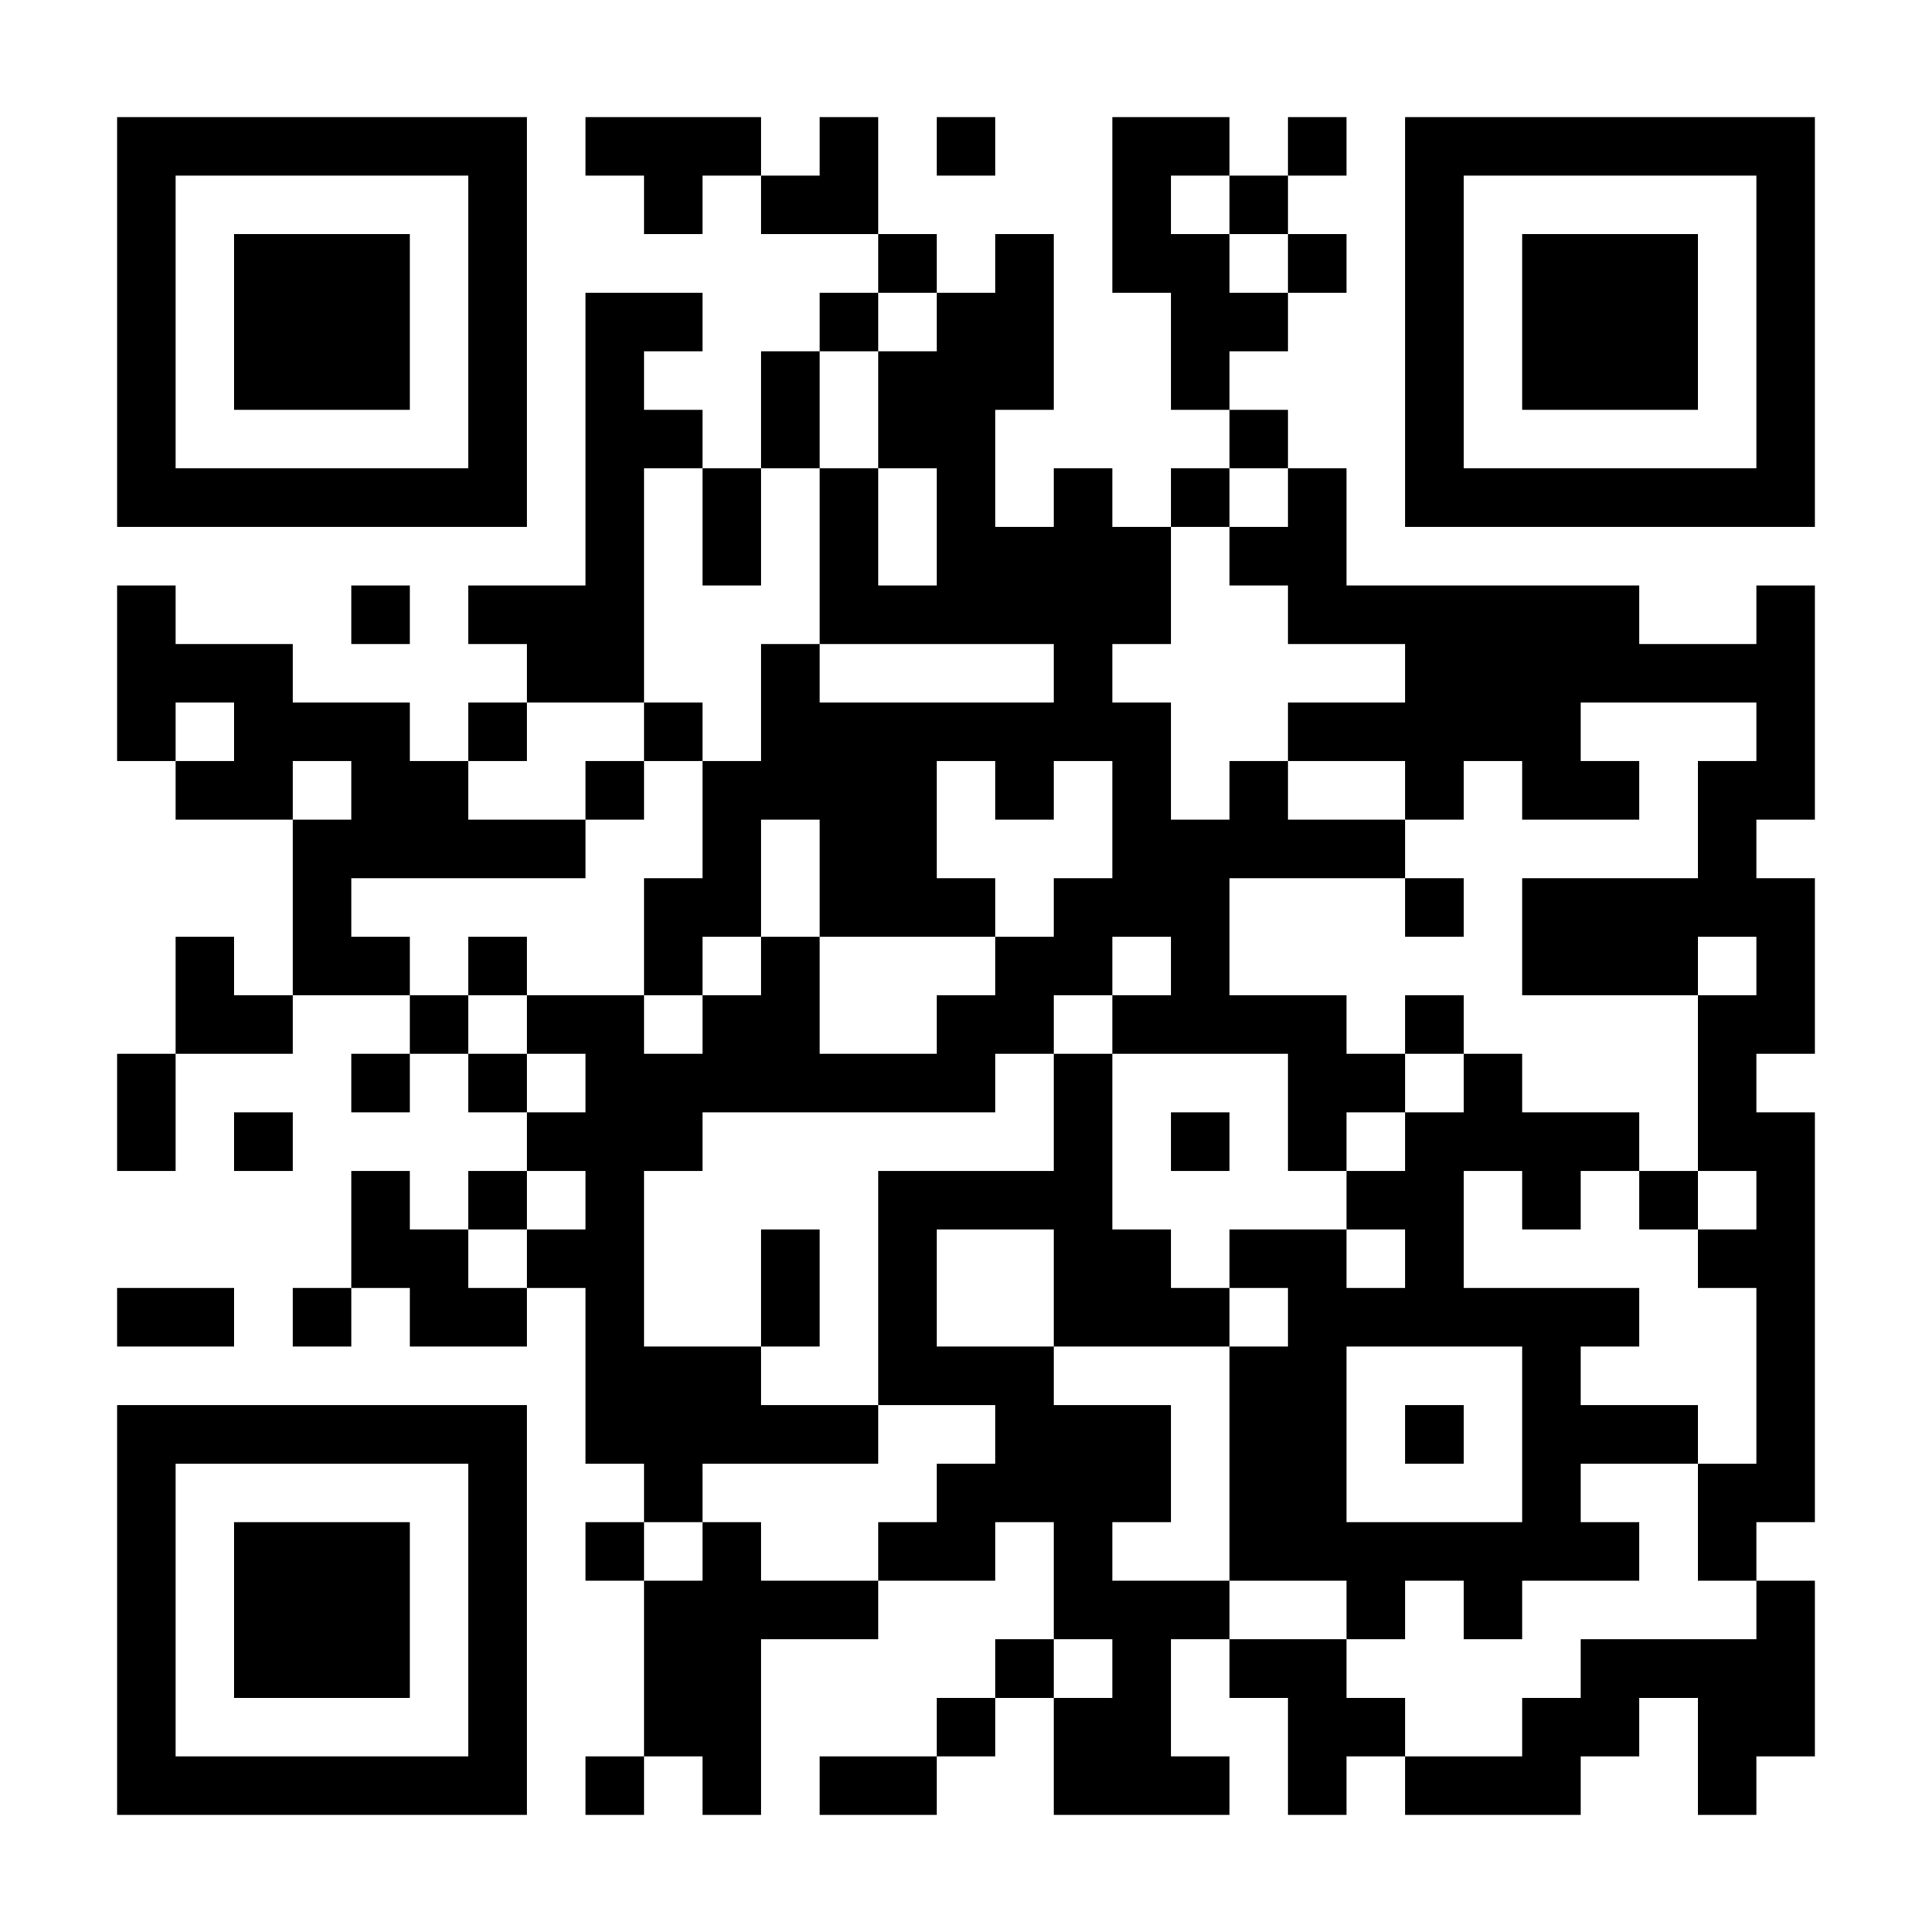
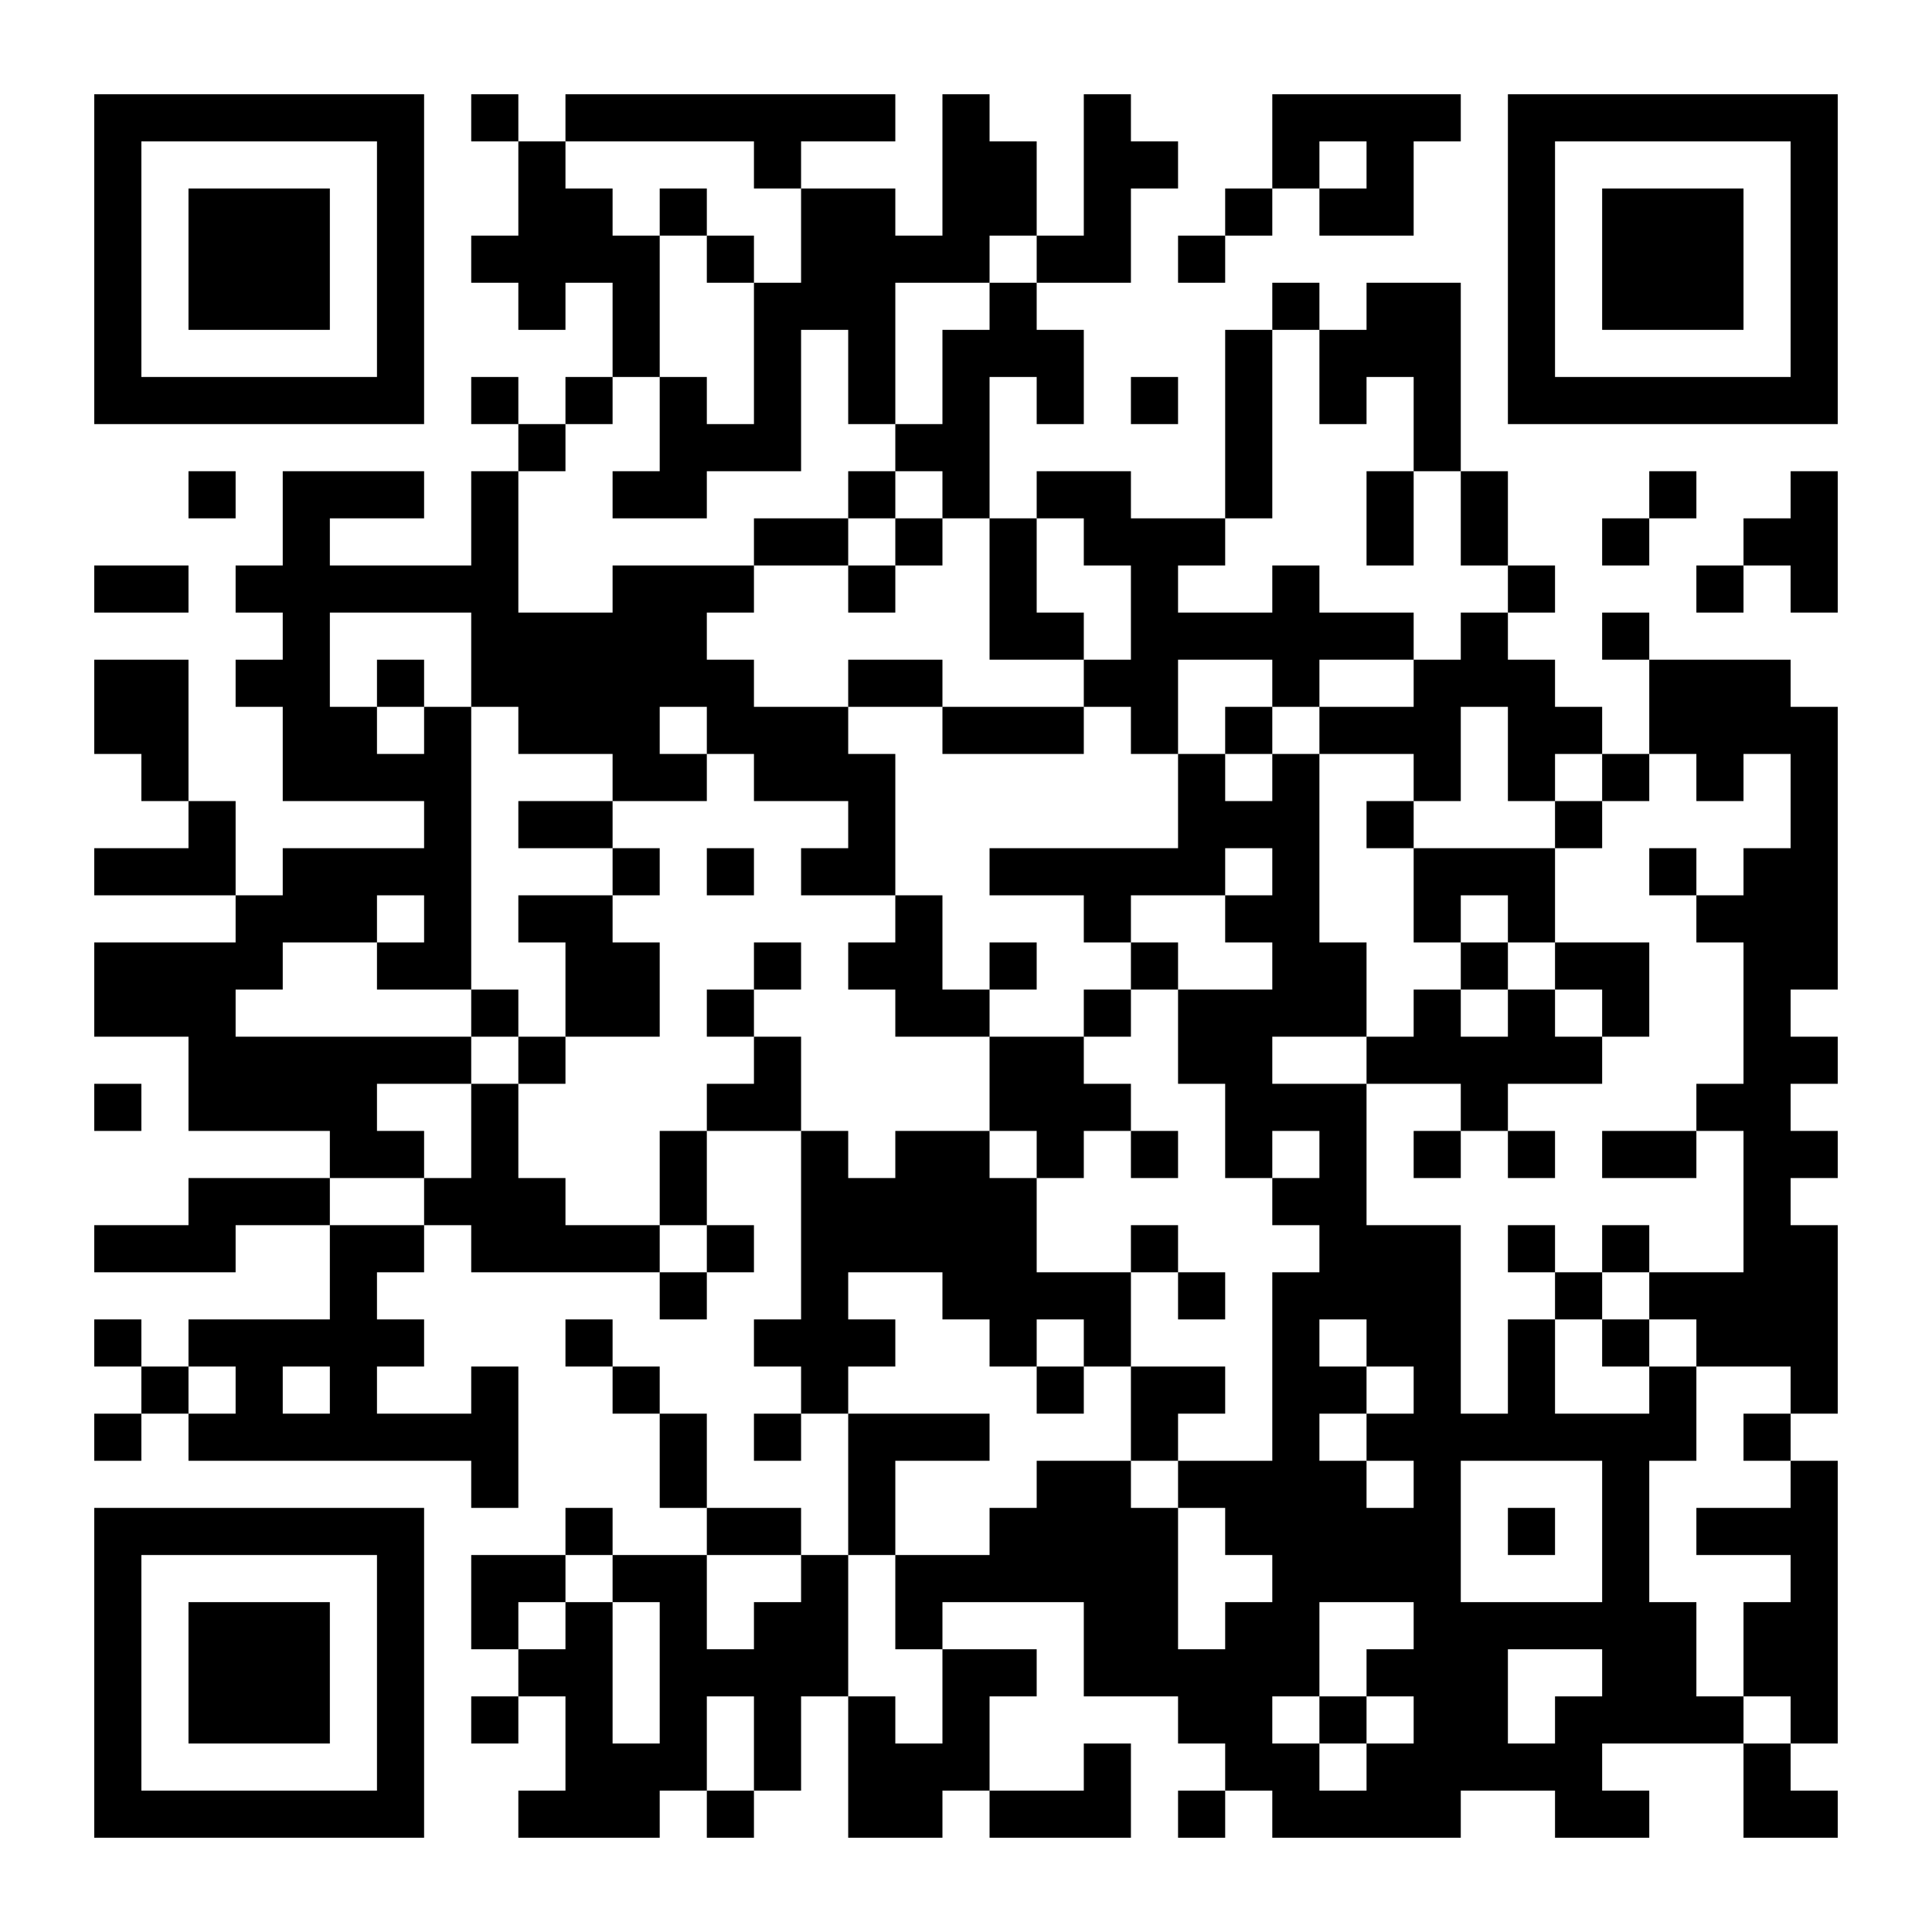
- <svg xmlns="http://www.w3.org/2000/svg" width="33mm" height="33mm" version="1.1" viewBox="0 0 33 33">
-   <path d="M2,2H3V3H2zM3,2H4V3H3zM4,2H5V3H4zM5,2H6V3H5zM6,2H7V3H6zM7,2H8V3H7zM8,2H9V3H8zM10,2H11V3H10zM11,2H12V3H11zM12,2H13V3H12zM14,2H15V3H14zM16,2H17V3H16zM19,2H20V3H19zM20,2H21V3H20zM22,2H23V3H22zM24,2H25V3H24zM25,2H26V3H25zM26,2H27V3H26zM27,2H28V3H27zM28,2H29V3H28zM29,2H30V3H29zM30,2H31V3H30zM2,3H3V4H2zM8,3H9V4H8zM11,3H12V4H11zM13,3H14V4H13zM14,3H15V4H14zM19,3H20V4H19zM21,3H22V4H21zM24,3H25V4H24zM30,3H31V4H30zM2,4H3V5H2zM4,4H5V5H4zM5,4H6V5H5zM6,4H7V5H6zM8,4H9V5H8zM15,4H16V5H15zM17,4H18V5H17zM19,4H20V5H19zM20,4H21V5H20zM22,4H23V5H22zM24,4H25V5H24zM26,4H27V5H26zM27,4H28V5H27zM28,4H29V5H28zM30,4H31V5H30zM2,5H3V6H2zM4,5H5V6H4zM5,5H6V6H5zM6,5H7V6H6zM8,5H9V6H8zM10,5H11V6H10zM11,5H12V6H11zM14,5H15V6H14zM16,5H17V6H16zM17,5H18V6H17zM20,5H21V6H20zM21,5H22V6H21zM24,5H25V6H24zM26,5H27V6H26zM27,5H28V6H27zM28,5H29V6H28zM30,5H31V6H30zM2,6H3V7H2zM4,6H5V7H4zM5,6H6V7H5zM6,6H7V7H6zM8,6H9V7H8zM10,6H11V7H10zM13,6H14V7H13zM15,6H16V7H15zM16,6H17V7H16zM17,6H18V7H17zM20,6H21V7H20zM24,6H25V7H24zM26,6H27V7H26zM27,6H28V7H27zM28,6H29V7H28zM30,6H31V7H30zM2,7H3V8H2zM8,7H9V8H8zM10,7H11V8H10zM11,7H12V8H11zM13,7H14V8H13zM15,7H16V8H15zM16,7H17V8H16zM21,7H22V8H21zM24,7H25V8H24zM30,7H31V8H30zM2,8H3V9H2zM3,8H4V9H3zM4,8H5V9H4zM5,8H6V9H5zM6,8H7V9H6zM7,8H8V9H7zM8,8H9V9H8zM10,8H11V9H10zM12,8H13V9H12zM14,8H15V9H14zM16,8H17V9H16zM18,8H19V9H18zM20,8H21V9H20zM22,8H23V9H22zM24,8H25V9H24zM25,8H26V9H25zM26,8H27V9H26zM27,8H28V9H27zM28,8H29V9H28zM29,8H30V9H29zM30,8H31V9H30zM10,9H11V10H10zM12,9H13V10H12zM14,9H15V10H14zM16,9H17V10H16zM17,9H18V10H17zM18,9H19V10H18zM19,9H20V10H19zM21,9H22V10H21zM22,9H23V10H22zM2,10H3V11H2zM6,10H7V11H6zM8,10H9V11H8zM9,10H10V11H9zM10,10H11V11H10zM14,10H15V11H14zM15,10H16V11H15zM16,10H17V11H16zM17,10H18V11H17zM18,10H19V11H18zM19,10H20V11H19zM22,10H23V11H22zM23,10H24V11H23zM24,10H25V11H24zM25,10H26V11H25zM26,10H27V11H26zM27,10H28V11H27zM30,10H31V11H30zM2,11H3V12H2zM3,11H4V12H3zM4,11H5V12H4zM9,11H10V12H9zM10,11H11V12H10zM13,11H14V12H13zM18,11H19V12H18zM24,11H25V12H24zM25,11H26V12H25zM26,11H27V12H26zM27,11H28V12H27zM28,11H29V12H28zM29,11H30V12H29zM30,11H31V12H30zM2,12H3V13H2zM4,12H5V13H4zM5,12H6V13H5zM6,12H7V13H6zM8,12H9V13H8zM11,12H12V13H11zM13,12H14V13H13zM14,12H15V13H14zM15,12H16V13H15zM16,12H17V13H16zM17,12H18V13H17zM18,12H19V13H18zM19,12H20V13H19zM22,12H23V13H22zM23,12H24V13H23zM24,12H25V13H24zM25,12H26V13H25zM26,12H27V13H26zM30,12H31V13H30zM3,13H4V14H3zM4,13H5V14H4zM6,13H7V14H6zM7,13H8V14H7zM10,13H11V14H10zM12,13H13V14H12zM13,13H14V14H13zM14,13H15V14H14zM15,13H16V14H15zM17,13H18V14H17zM19,13H20V14H19zM21,13H22V14H21zM24,13H25V14H24zM26,13H27V14H26zM27,13H28V14H27zM29,13H30V14H29zM30,13H31V14H30zM5,14H6V15H5zM6,14H7V15H6zM7,14H8V15H7zM8,14H9V15H8zM9,14H10V15H9zM12,14H13V15H12zM14,14H15V15H14zM15,14H16V15H15zM19,14H20V15H19zM20,14H21V15H20zM21,14H22V15H21zM22,14H23V15H22zM23,14H24V15H23zM29,14H30V15H29zM5,15H6V16H5zM11,15H12V16H11zM12,15H13V16H12zM14,15H15V16H14zM15,15H16V16H15zM16,15H17V16H16zM18,15H19V16H18zM19,15H20V16H19zM20,15H21V16H20zM24,15H25V16H24zM26,15H27V16H26zM27,15H28V16H27zM28,15H29V16H28zM29,15H30V16H29zM30,15H31V16H30zM3,16H4V17H3zM5,16H6V17H5zM6,16H7V17H6zM8,16H9V17H8zM11,16H12V17H11zM13,16H14V17H13zM17,16H18V17H17zM18,16H19V17H18zM20,16H21V17H20zM26,16H27V17H26zM27,16H28V17H27zM28,16H29V17H28zM30,16H31V17H30zM3,17H4V18H3zM4,17H5V18H4zM7,17H8V18H7zM9,17H10V18H9zM10,17H11V18H10zM12,17H13V18H12zM13,17H14V18H13zM16,17H17V18H16zM17,17H18V18H17zM19,17H20V18H19zM20,17H21V18H20zM21,17H22V18H21zM22,17H23V18H22zM24,17H25V18H24zM29,17H30V18H29zM30,17H31V18H30zM2,18H3V19H2zM6,18H7V19H6zM8,18H9V19H8zM10,18H11V19H10zM11,18H12V19H11zM12,18H13V19H12zM13,18H14V19H13zM14,18H15V19H14zM15,18H16V19H15zM16,18H17V19H16zM18,18H19V19H18zM22,18H23V19H22zM23,18H24V19H23zM25,18H26V19H25zM29,18H30V19H29zM2,19H3V20H2zM4,19H5V20H4zM9,19H10V20H9zM10,19H11V20H10zM11,19H12V20H11zM18,19H19V20H18zM20,19H21V20H20zM22,19H23V20H22zM24,19H25V20H24zM25,19H26V20H25zM26,19H27V20H26zM27,19H28V20H27zM29,19H30V20H29zM30,19H31V20H30zM6,20H7V21H6zM8,20H9V21H8zM10,20H11V21H10zM15,20H16V21H15zM16,20H17V21H16zM17,20H18V21H17zM18,20H19V21H18zM23,20H24V21H23zM24,20H25V21H24zM26,20H27V21H26zM28,20H29V21H28zM30,20H31V21H30zM6,21H7V22H6zM7,21H8V22H7zM9,21H10V22H9zM10,21H11V22H10zM13,21H14V22H13zM15,21H16V22H15zM18,21H19V22H18zM19,21H20V22H19zM21,21H22V22H21zM22,21H23V22H22zM24,21H25V22H24zM29,21H30V22H29zM30,21H31V22H30zM2,22H3V23H2zM3,22H4V23H3zM5,22H6V23H5zM7,22H8V23H7zM8,22H9V23H8zM10,22H11V23H10zM13,22H14V23H13zM15,22H16V23H15zM18,22H19V23H18zM19,22H20V23H19zM20,22H21V23H20zM22,22H23V23H22zM23,22H24V23H23zM24,22H25V23H24zM25,22H26V23H25zM26,22H27V23H26zM27,22H28V23H27zM30,22H31V23H30zM10,23H11V24H10zM11,23H12V24H11zM12,23H13V24H12zM15,23H16V24H15zM16,23H17V24H16zM17,23H18V24H17zM21,23H22V24H21zM22,23H23V24H22zM26,23H27V24H26zM30,23H31V24H30zM2,24H3V25H2zM3,24H4V25H3zM4,24H5V25H4zM5,24H6V25H5zM6,24H7V25H6zM7,24H8V25H7zM8,24H9V25H8zM10,24H11V25H10zM11,24H12V25H11zM12,24H13V25H12zM13,24H14V25H13zM14,24H15V25H14zM17,24H18V25H17zM18,24H19V25H18zM19,24H20V25H19zM21,24H22V25H21zM22,24H23V25H22zM24,24H25V25H24zM26,24H27V25H26zM27,24H28V25H27zM28,24H29V25H28zM30,24H31V25H30zM2,25H3V26H2zM8,25H9V26H8zM11,25H12V26H11zM16,25H17V26H16zM17,25H18V26H17zM18,25H19V26H18zM19,25H20V26H19zM21,25H22V26H21zM22,25H23V26H22zM26,25H27V26H26zM29,25H30V26H29zM30,25H31V26H30zM2,26H3V27H2zM4,26H5V27H4zM5,26H6V27H5zM6,26H7V27H6zM8,26H9V27H8zM10,26H11V27H10zM12,26H13V27H12zM15,26H16V27H15zM16,26H17V27H16zM18,26H19V27H18zM21,26H22V27H21zM22,26H23V27H22zM23,26H24V27H23zM24,26H25V27H24zM25,26H26V27H25zM26,26H27V27H26zM27,26H28V27H27zM29,26H30V27H29zM2,27H3V28H2zM4,27H5V28H4zM5,27H6V28H5zM6,27H7V28H6zM8,27H9V28H8zM11,27H12V28H11zM12,27H13V28H12zM13,27H14V28H13zM14,27H15V28H14zM18,27H19V28H18zM19,27H20V28H19zM20,27H21V28H20zM23,27H24V28H23zM25,27H26V28H25zM30,27H31V28H30zM2,28H3V29H2zM4,28H5V29H4zM5,28H6V29H5zM6,28H7V29H6zM8,28H9V29H8zM11,28H12V29H11zM12,28H13V29H12zM17,28H18V29H17zM19,28H20V29H19zM21,28H22V29H21zM22,28H23V29H22zM27,28H28V29H27zM28,28H29V29H28zM29,28H30V29H29zM30,28H31V29H30zM2,29H3V30H2zM8,29H9V30H8zM11,29H12V30H11zM12,29H13V30H12zM16,29H17V30H16zM18,29H19V30H18zM19,29H20V30H19zM22,29H23V30H22zM23,29H24V30H23zM26,29H27V30H26zM27,29H28V30H27zM29,29H30V30H29zM30,29H31V30H30zM2,30H3V31H2zM3,30H4V31H3zM4,30H5V31H4zM5,30H6V31H5zM6,30H7V31H6zM7,30H8V31H7zM8,30H9V31H8zM10,30H11V31H10zM12,30H13V31H12zM14,30H15V31H14zM15,30H16V31H15zM18,30H19V31H18zM19,30H20V31H19zM20,30H21V31H20zM22,30H23V31H22zM24,30H25V31H24zM25,30H26V31H25zM26,30H27V31H26zM29,30H30V31H29z" id="qr-path" fill="#000000" fill-opacity="1" fill-rule="nonzero" stroke="none" />
+ <svg xmlns="http://www.w3.org/2000/svg" width="41mm" height="41mm" version="1.1" viewBox="0 0 41 41">
+   <path d="M2,2H3V3H2zM3,2H4V3H3zM4,2H5V3H4zM5,2H6V3H5zM6,2H7V3H6zM7,2H8V3H7zM8,2H9V3H8zM10,2H11V3H10zM12,2H13V3H12zM13,2H14V3H13zM14,2H15V3H14zM15,2H16V3H15zM16,2H17V3H16zM17,2H18V3H17zM18,2H19V3H18zM20,2H21V3H20zM23,2H24V3H23zM27,2H28V3H27zM28,2H29V3H28zM29,2H30V3H29zM30,2H31V3H30zM32,2H33V3H32zM33,2H34V3H33zM34,2H35V3H34zM35,2H36V3H35zM36,2H37V3H36zM37,2H38V3H37zM38,2H39V3H38zM2,3H3V4H2zM8,3H9V4H8zM11,3H12V4H11zM16,3H17V4H16zM20,3H21V4H20zM21,3H22V4H21zM23,3H24V4H23zM24,3H25V4H24zM27,3H28V4H27zM29,3H30V4H29zM32,3H33V4H32zM38,3H39V4H38zM2,4H3V5H2zM4,4H5V5H4zM5,4H6V5H5zM6,4H7V5H6zM8,4H9V5H8zM11,4H12V5H11zM12,4H13V5H12zM14,4H15V5H14zM17,4H18V5H17zM18,4H19V5H18zM20,4H21V5H20zM21,4H22V5H21zM23,4H24V5H23zM26,4H27V5H26zM28,4H29V5H28zM29,4H30V5H29zM32,4H33V5H32zM34,4H35V5H34zM35,4H36V5H35zM36,4H37V5H36zM38,4H39V5H38zM2,5H3V6H2zM4,5H5V6H4zM5,5H6V6H5zM6,5H7V6H6zM8,5H9V6H8zM10,5H11V6H10zM11,5H12V6H11zM12,5H13V6H12zM13,5H14V6H13zM15,5H16V6H15zM17,5H18V6H17zM18,5H19V6H18zM19,5H20V6H19zM20,5H21V6H20zM22,5H23V6H22zM23,5H24V6H23zM25,5H26V6H25zM32,5H33V6H32zM34,5H35V6H34zM35,5H36V6H35zM36,5H37V6H36zM38,5H39V6H38zM2,6H3V7H2zM4,6H5V7H4zM5,6H6V7H5zM6,6H7V7H6zM8,6H9V7H8zM11,6H12V7H11zM13,6H14V7H13zM16,6H17V7H16zM17,6H18V7H17zM18,6H19V7H18zM21,6H22V7H21zM27,6H28V7H27zM29,6H30V7H29zM30,6H31V7H30zM32,6H33V7H32zM34,6H35V7H34zM35,6H36V7H35zM36,6H37V7H36zM38,6H39V7H38zM2,7H3V8H2zM8,7H9V8H8zM13,7H14V8H13zM16,7H17V8H16zM18,7H19V8H18zM20,7H21V8H20zM21,7H22V8H21zM22,7H23V8H22zM26,7H27V8H26zM28,7H29V8H28zM29,7H30V8H29zM30,7H31V8H30zM32,7H33V8H32zM38,7H39V8H38zM2,8H3V9H2zM3,8H4V9H3zM4,8H5V9H4zM5,8H6V9H5zM6,8H7V9H6zM7,8H8V9H7zM8,8H9V9H8zM10,8H11V9H10zM12,8H13V9H12zM14,8H15V9H14zM16,8H17V9H16zM18,8H19V9H18zM20,8H21V9H20zM22,8H23V9H22zM24,8H25V9H24zM26,8H27V9H26zM28,8H29V9H28zM30,8H31V9H30zM32,8H33V9H32zM33,8H34V9H33zM34,8H35V9H34zM35,8H36V9H35zM36,8H37V9H36zM37,8H38V9H37zM38,8H39V9H38zM11,9H12V10H11zM14,9H15V10H14zM15,9H16V10H15zM16,9H17V10H16zM19,9H20V10H19zM20,9H21V10H20zM26,9H27V10H26zM30,9H31V10H30zM4,10H5V11H4zM6,10H7V11H6zM7,10H8V11H7zM8,10H9V11H8zM10,10H11V11H10zM13,10H14V11H13zM14,10H15V11H14zM18,10H19V11H18zM20,10H21V11H20zM22,10H23V11H22zM23,10H24V11H23zM26,10H27V11H26zM29,10H30V11H29zM31,10H32V11H31zM35,10H36V11H35zM38,10H39V11H38zM6,11H7V12H6zM10,11H11V12H10zM16,11H17V12H16zM17,11H18V12H17zM19,11H20V12H19zM21,11H22V12H21zM23,11H24V12H23zM24,11H25V12H24zM25,11H26V12H25zM29,11H30V12H29zM31,11H32V12H31zM34,11H35V12H34zM37,11H38V12H37zM38,11H39V12H38zM2,12H3V13H2zM3,12H4V13H3zM5,12H6V13H5zM6,12H7V13H6zM7,12H8V13H7zM8,12H9V13H8zM9,12H10V13H9zM10,12H11V13H10zM13,12H14V13H13zM14,12H15V13H14zM15,12H16V13H15zM18,12H19V13H18zM21,12H22V13H21zM24,12H25V13H24zM27,12H28V13H27zM32,12H33V13H32zM36,12H37V13H36zM38,12H39V13H38zM6,13H7V14H6zM10,13H11V14H10zM11,13H12V14H11zM12,13H13V14H12zM13,13H14V14H13zM14,13H15V14H14zM21,13H22V14H21zM22,13H23V14H22zM24,13H25V14H24zM25,13H26V14H25zM26,13H27V14H26zM27,13H28V14H27zM28,13H29V14H28zM29,13H30V14H29zM31,13H32V14H31zM34,13H35V14H34zM2,14H3V15H2zM3,14H4V15H3zM5,14H6V15H5zM6,14H7V15H6zM8,14H9V15H8zM10,14H11V15H10zM11,14H12V15H11zM12,14H13V15H12zM13,14H14V15H13zM14,14H15V15H14zM15,14H16V15H15zM18,14H19V15H18zM19,14H20V15H19zM23,14H24V15H23zM24,14H25V15H24zM27,14H28V15H27zM30,14H31V15H30zM31,14H32V15H31zM32,14H33V15H32zM35,14H36V15H35zM36,14H37V15H36zM37,14H38V15H37zM2,15H3V16H2zM3,15H4V16H3zM6,15H7V16H6zM7,15H8V16H7zM9,15H10V16H9zM11,15H12V16H11zM12,15H13V16H12zM13,15H14V16H13zM15,15H16V16H15zM16,15H17V16H16zM17,15H18V16H17zM20,15H21V16H20zM21,15H22V16H21zM22,15H23V16H22zM24,15H25V16H24zM26,15H27V16H26zM28,15H29V16H28zM29,15H30V16H29zM30,15H31V16H30zM32,15H33V16H32zM33,15H34V16H33zM35,15H36V16H35zM36,15H37V16H36zM37,15H38V16H37zM38,15H39V16H38zM3,16H4V17H3zM6,16H7V17H6zM7,16H8V17H7zM8,16H9V17H8zM9,16H10V17H9zM13,16H14V17H13zM14,16H15V17H14zM16,16H17V17H16zM17,16H18V17H17zM18,16H19V17H18zM25,16H26V17H25zM27,16H28V17H27zM30,16H31V17H30zM32,16H33V17H32zM34,16H35V17H34zM36,16H37V17H36zM38,16H39V17H38zM4,17H5V18H4zM9,17H10V18H9zM11,17H12V18H11zM12,17H13V18H12zM18,17H19V18H18zM25,17H26V18H25zM26,17H27V18H26zM27,17H28V18H27zM29,17H30V18H29zM33,17H34V18H33zM38,17H39V18H38zM2,18H3V19H2zM3,18H4V19H3zM4,18H5V19H4zM6,18H7V19H6zM7,18H8V19H7zM8,18H9V19H8zM9,18H10V19H9zM13,18H14V19H13zM15,18H16V19H15zM17,18H18V19H17zM18,18H19V19H18zM21,18H22V19H21zM22,18H23V19H22zM23,18H24V19H23zM24,18H25V19H24zM25,18H26V19H25zM27,18H28V19H27zM30,18H31V19H30zM31,18H32V19H31zM32,18H33V19H32zM35,18H36V19H35zM37,18H38V19H37zM38,18H39V19H38zM5,19H6V20H5zM6,19H7V20H6zM7,19H8V20H7zM9,19H10V20H9zM11,19H12V20H11zM12,19H13V20H12zM19,19H20V20H19zM23,19H24V20H23zM26,19H27V20H26zM27,19H28V20H27zM30,19H31V20H30zM32,19H33V20H32zM36,19H37V20H36zM37,19H38V20H37zM38,19H39V20H38zM2,20H3V21H2zM3,20H4V21H3zM4,20H5V21H4zM5,20H6V21H5zM8,20H9V21H8zM9,20H10V21H9zM12,20H13V21H12zM13,20H14V21H13zM16,20H17V21H16zM18,20H19V21H18zM19,20H20V21H19zM21,20H22V21H21zM24,20H25V21H24zM27,20H28V21H27zM28,20H29V21H28zM31,20H32V21H31zM33,20H34V21H33zM34,20H35V21H34zM37,20H38V21H37zM38,20H39V21H38zM2,21H3V22H2zM3,21H4V22H3zM4,21H5V22H4zM10,21H11V22H10zM12,21H13V22H12zM13,21H14V22H13zM15,21H16V22H15zM19,21H20V22H19zM20,21H21V22H20zM23,21H24V22H23zM25,21H26V22H25zM26,21H27V22H26zM27,21H28V22H27zM28,21H29V22H28zM30,21H31V22H30zM32,21H33V22H32zM34,21H35V22H34zM37,21H38V22H37zM4,22H5V23H4zM5,22H6V23H5zM6,22H7V23H6zM7,22H8V23H7zM8,22H9V23H8zM9,22H10V23H9zM11,22H12V23H11zM16,22H17V23H16zM21,22H22V23H21zM22,22H23V23H22zM25,22H26V23H25zM26,22H27V23H26zM29,22H30V23H29zM30,22H31V23H30zM31,22H32V23H31zM32,22H33V23H32zM33,22H34V23H33zM37,22H38V23H37zM38,22H39V23H38zM2,23H3V24H2zM4,23H5V24H4zM5,23H6V24H5zM6,23H7V24H6zM7,23H8V24H7zM10,23H11V24H10zM15,23H16V24H15zM16,23H17V24H16zM21,23H22V24H21zM22,23H23V24H22zM23,23H24V24H23zM26,23H27V24H26zM27,23H28V24H27zM28,23H29V24H28zM31,23H32V24H31zM36,23H37V24H36zM37,23H38V24H37zM7,24H8V25H7zM8,24H9V25H8zM10,24H11V25H10zM14,24H15V25H14zM17,24H18V25H17zM19,24H20V25H19zM20,24H21V25H20zM22,24H23V25H22zM24,24H25V25H24zM26,24H27V25H26zM28,24H29V25H28zM30,24H31V25H30zM32,24H33V25H32zM34,24H35V25H34zM35,24H36V25H35zM37,24H38V25H37zM38,24H39V25H38zM4,25H5V26H4zM5,25H6V26H5zM6,25H7V26H6zM9,25H10V26H9zM10,25H11V26H10zM11,25H12V26H11zM14,25H15V26H14zM17,25H18V26H17zM18,25H19V26H18zM19,25H20V26H19zM20,25H21V26H20zM21,25H22V26H21zM27,25H28V26H27zM28,25H29V26H28zM37,25H38V26H37zM2,26H3V27H2zM3,26H4V27H3zM4,26H5V27H4zM7,26H8V27H7zM8,26H9V27H8zM10,26H11V27H10zM11,26H12V27H11zM12,26H13V27H12zM13,26H14V27H13zM15,26H16V27H15zM17,26H18V27H17zM18,26H19V27H18zM19,26H20V27H19zM20,26H21V27H20zM21,26H22V27H21zM24,26H25V27H24zM28,26H29V27H28zM29,26H30V27H29zM30,26H31V27H30zM32,26H33V27H32zM34,26H35V27H34zM37,26H38V27H37zM38,26H39V27H38zM7,27H8V28H7zM14,27H15V28H14zM17,27H18V28H17zM20,27H21V28H20zM21,27H22V28H21zM22,27H23V28H22zM23,27H24V28H23zM25,27H26V28H25zM27,27H28V28H27zM28,27H29V28H28zM29,27H30V28H29zM30,27H31V28H30zM33,27H34V28H33zM35,27H36V28H35zM36,27H37V28H36zM37,27H38V28H37zM38,27H39V28H38zM2,28H3V29H2zM4,28H5V29H4zM5,28H6V29H5zM6,28H7V29H6zM7,28H8V29H7zM8,28H9V29H8zM12,28H13V29H12zM16,28H17V29H16zM17,28H18V29H17zM18,28H19V29H18zM21,28H22V29H21zM23,28H24V29H23zM27,28H28V29H27zM29,28H30V29H29zM30,28H31V29H30zM32,28H33V29H32zM34,28H35V29H34zM36,28H37V29H36zM37,28H38V29H37zM38,28H39V29H38zM3,29H4V30H3zM5,29H6V30H5zM7,29H8V30H7zM10,29H11V30H10zM13,29H14V30H13zM17,29H18V30H17zM22,29H23V30H22zM24,29H25V30H24zM25,29H26V30H25zM27,29H28V30H27zM28,29H29V30H28zM30,29H31V30H30zM32,29H33V30H32zM35,29H36V30H35zM38,29H39V30H38zM2,30H3V31H2zM4,30H5V31H4zM5,30H6V31H5zM6,30H7V31H6zM7,30H8V31H7zM8,30H9V31H8zM9,30H10V31H9zM10,30H11V31H10zM14,30H15V31H14zM16,30H17V31H16zM18,30H19V31H18zM19,30H20V31H19zM20,30H21V31H20zM24,30H25V31H24zM27,30H28V31H27zM29,30H30V31H29zM30,30H31V31H30zM31,30H32V31H31zM32,30H33V31H32zM33,30H34V31H33zM34,30H35V31H34zM35,30H36V31H35zM37,30H38V31H37zM10,31H11V32H10zM14,31H15V32H14zM18,31H19V32H18zM22,31H23V32H22zM23,31H24V32H23zM25,31H26V32H25zM26,31H27V32H26zM27,31H28V32H27zM28,31H29V32H28zM30,31H31V32H30zM34,31H35V32H34zM38,31H39V32H38zM2,32H3V33H2zM3,32H4V33H3zM4,32H5V33H4zM5,32H6V33H5zM6,32H7V33H6zM7,32H8V33H7zM8,32H9V33H8zM12,32H13V33H12zM15,32H16V33H15zM16,32H17V33H16zM18,32H19V33H18zM21,32H22V33H21zM22,32H23V33H22zM23,32H24V33H23zM24,32H25V33H24zM26,32H27V33H26zM27,32H28V33H27zM28,32H29V33H28zM29,32H30V33H29zM30,32H31V33H30zM32,32H33V33H32zM34,32H35V33H34zM36,32H37V33H36zM37,32H38V33H37zM38,32H39V33H38zM2,33H3V34H2zM8,33H9V34H8zM10,33H11V34H10zM11,33H12V34H11zM13,33H14V34H13zM14,33H15V34H14zM17,33H18V34H17zM19,33H20V34H19zM20,33H21V34H20zM21,33H22V34H21zM22,33H23V34H22zM23,33H24V34H23zM24,33H25V34H24zM27,33H28V34H27zM28,33H29V34H28zM29,33H30V34H29zM30,33H31V34H30zM34,33H35V34H34zM38,33H39V34H38zM2,34H3V35H2zM4,34H5V35H4zM5,34H6V35H5zM6,34H7V35H6zM8,34H9V35H8zM10,34H11V35H10zM12,34H13V35H12zM14,34H15V35H14zM16,34H17V35H16zM17,34H18V35H17zM19,34H20V35H19zM23,34H24V35H23zM24,34H25V35H24zM26,34H27V35H26zM27,34H28V35H27zM30,34H31V35H30zM31,34H32V35H31zM32,34H33V35H32zM33,34H34V35H33zM34,34H35V35H34zM35,34H36V35H35zM37,34H38V35H37zM38,34H39V35H38zM2,35H3V36H2zM4,35H5V36H4zM5,35H6V36H5zM6,35H7V36H6zM8,35H9V36H8zM11,35H12V36H11zM12,35H13V36H12zM14,35H15V36H14zM15,35H16V36H15zM16,35H17V36H16zM17,35H18V36H17zM20,35H21V36H20zM21,35H22V36H21zM23,35H24V36H23zM24,35H25V36H24zM25,35H26V36H25zM26,35H27V36H26zM27,35H28V36H27zM29,35H30V36H29zM30,35H31V36H30zM31,35H32V36H31zM34,35H35V36H34zM35,35H36V36H35zM37,35H38V36H37zM38,35H39V36H38zM2,36H3V37H2zM4,36H5V37H4zM5,36H6V37H5zM6,36H7V37H6zM8,36H9V37H8zM10,36H11V37H10zM12,36H13V37H12zM14,36H15V37H14zM16,36H17V37H16zM18,36H19V37H18zM20,36H21V37H20zM25,36H26V37H25zM26,36H27V37H26zM28,36H29V37H28zM30,36H31V37H30zM31,36H32V37H31zM33,36H34V37H33zM34,36H35V37H34zM35,36H36V37H35zM36,36H37V37H36zM38,36H39V37H38zM2,37H3V38H2zM8,37H9V38H8zM12,37H13V38H12zM13,37H14V38H13zM14,37H15V38H14zM16,37H17V38H16zM18,37H19V38H18zM19,37H20V38H19zM20,37H21V38H20zM23,37H24V38H23zM26,37H27V38H26zM27,37H28V38H27zM29,37H30V38H29zM30,37H31V38H30zM31,37H32V38H31zM32,37H33V38H32zM33,37H34V38H33zM37,37H38V38H37zM2,38H3V39H2zM3,38H4V39H3zM4,38H5V39H4zM5,38H6V39H5zM6,38H7V39H6zM7,38H8V39H7zM8,38H9V39H8zM11,38H12V39H11zM12,38H13V39H12zM13,38H14V39H13zM15,38H16V39H15zM18,38H19V39H18zM19,38H20V39H19zM21,38H22V39H21zM22,38H23V39H22zM23,38H24V39H23zM25,38H26V39H25zM27,38H28V39H27zM28,38H29V39H28zM29,38H30V39H29zM30,38H31V39H30zM33,38H34V39H33zM34,38H35V39H34zM37,38H38V39H37zM38,38H39V39H38z" id="qr-path" fill="#000000" fill-opacity="1" fill-rule="nonzero" stroke="none" />
</svg>
